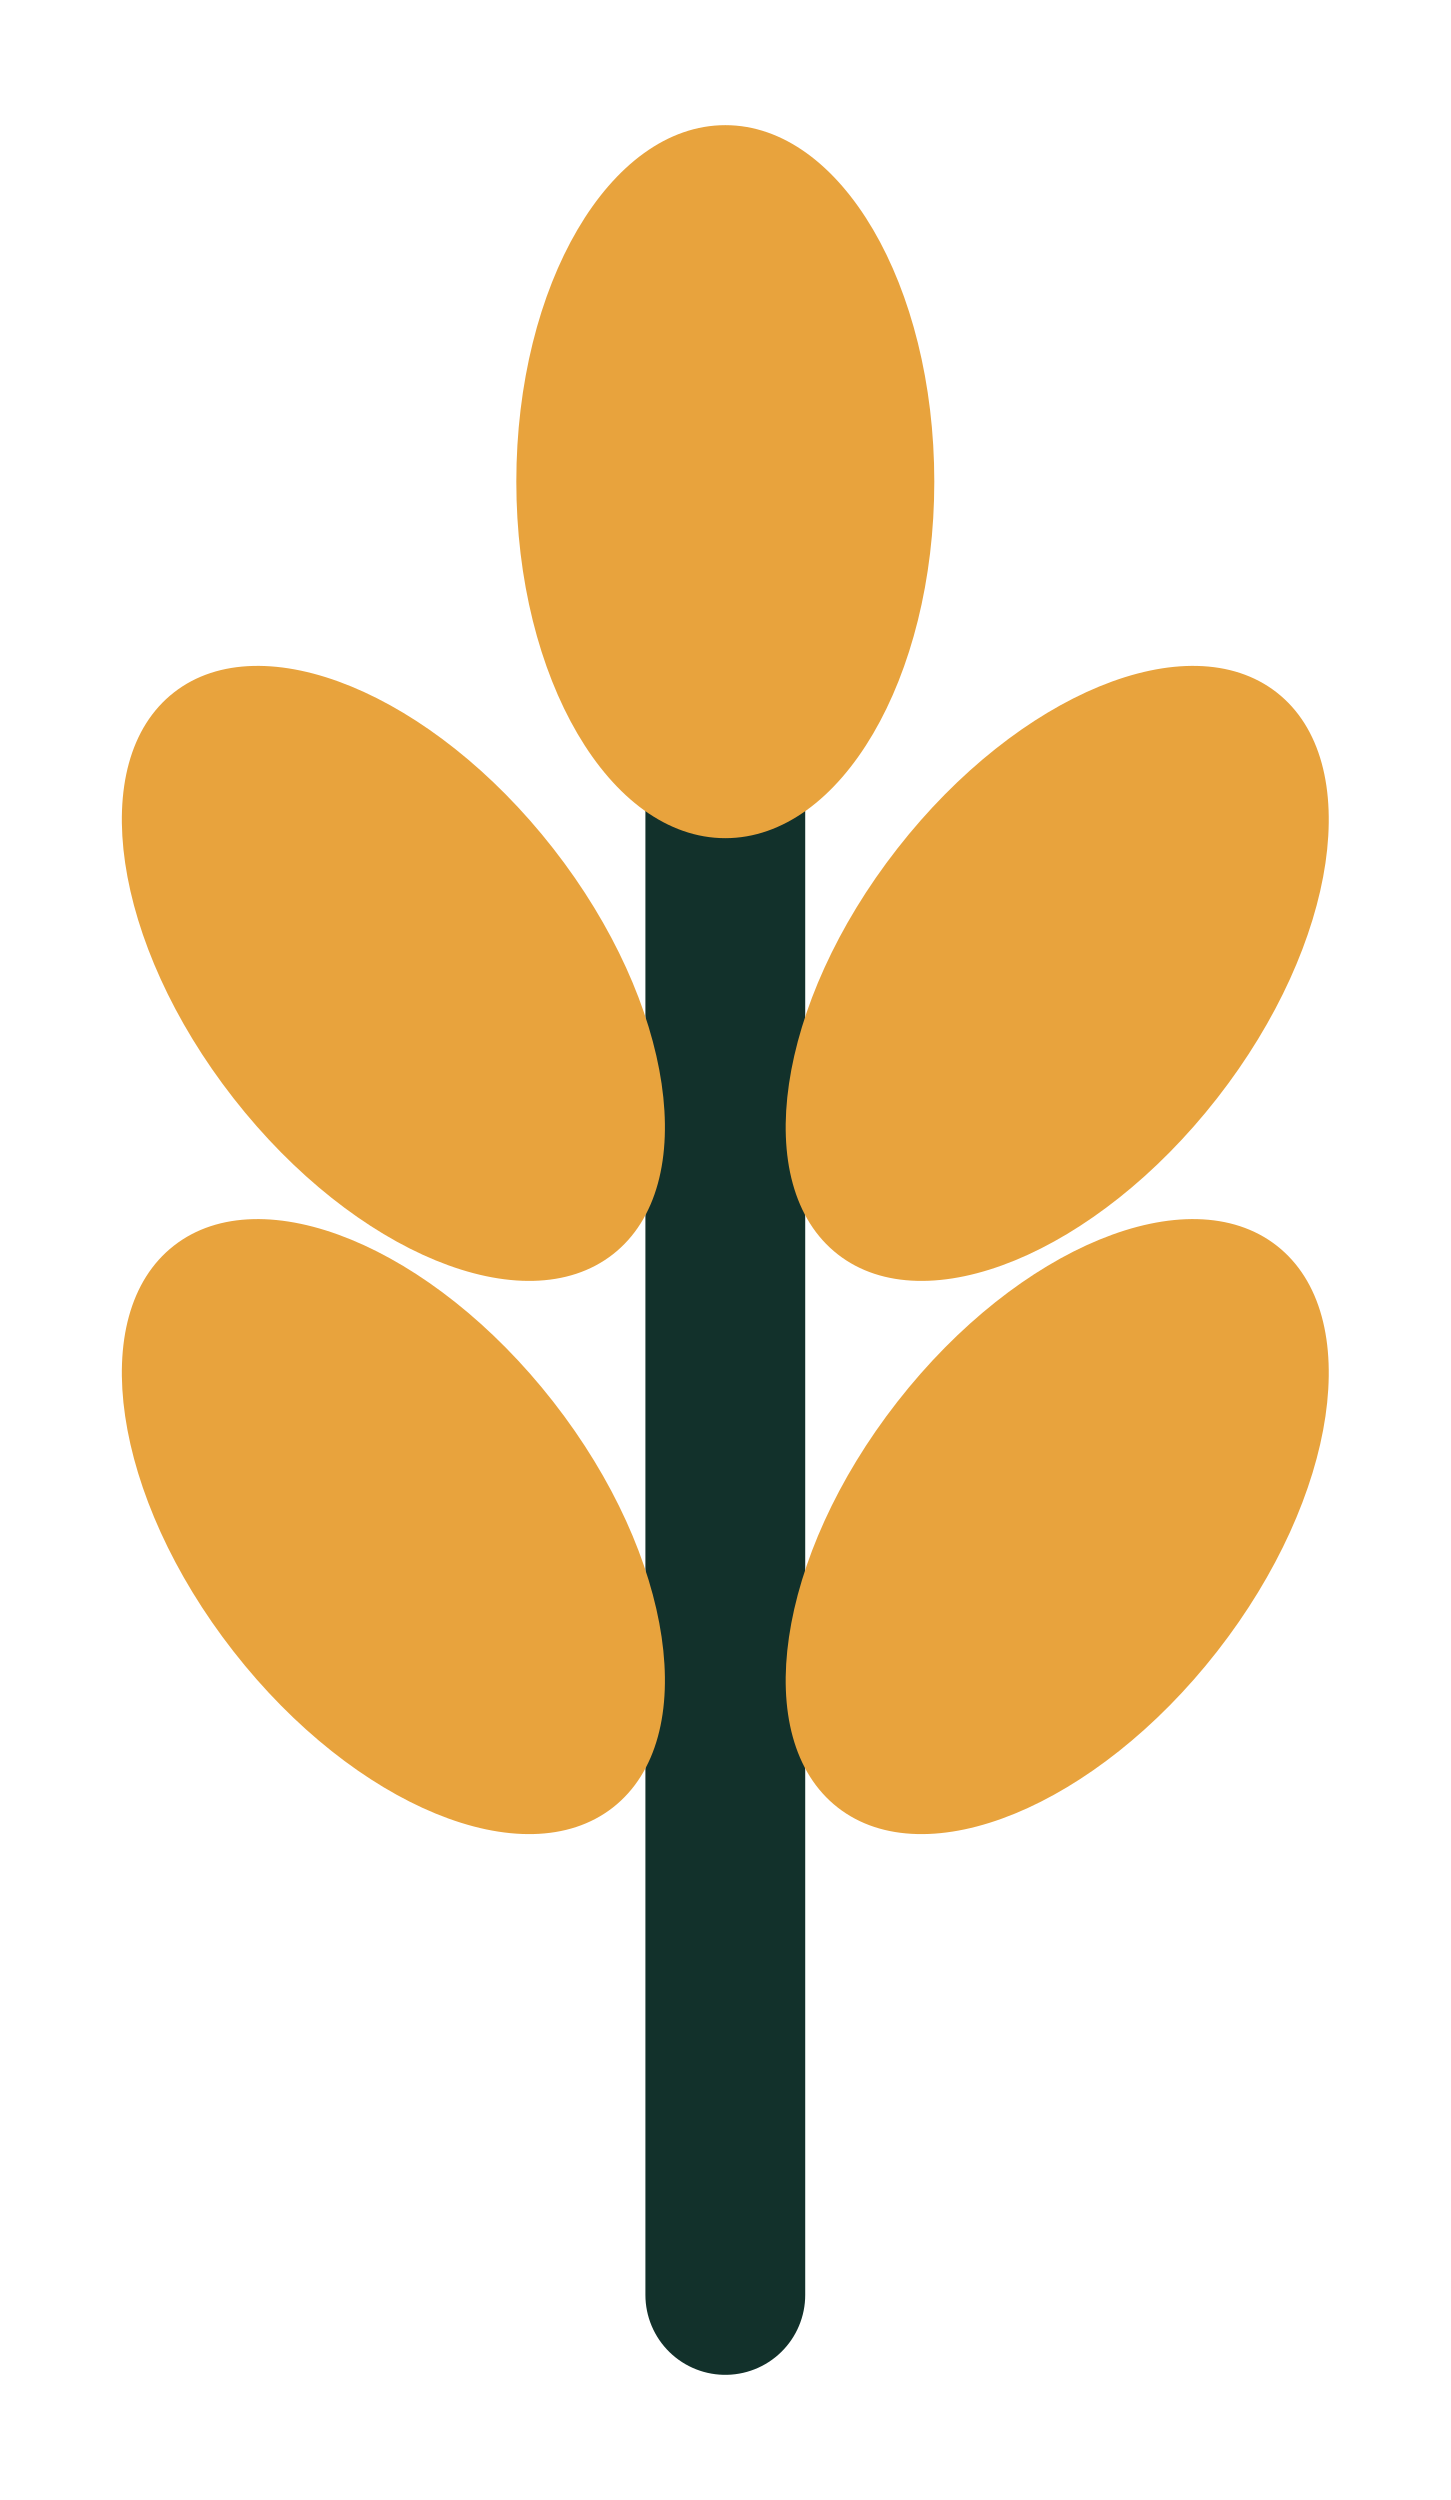
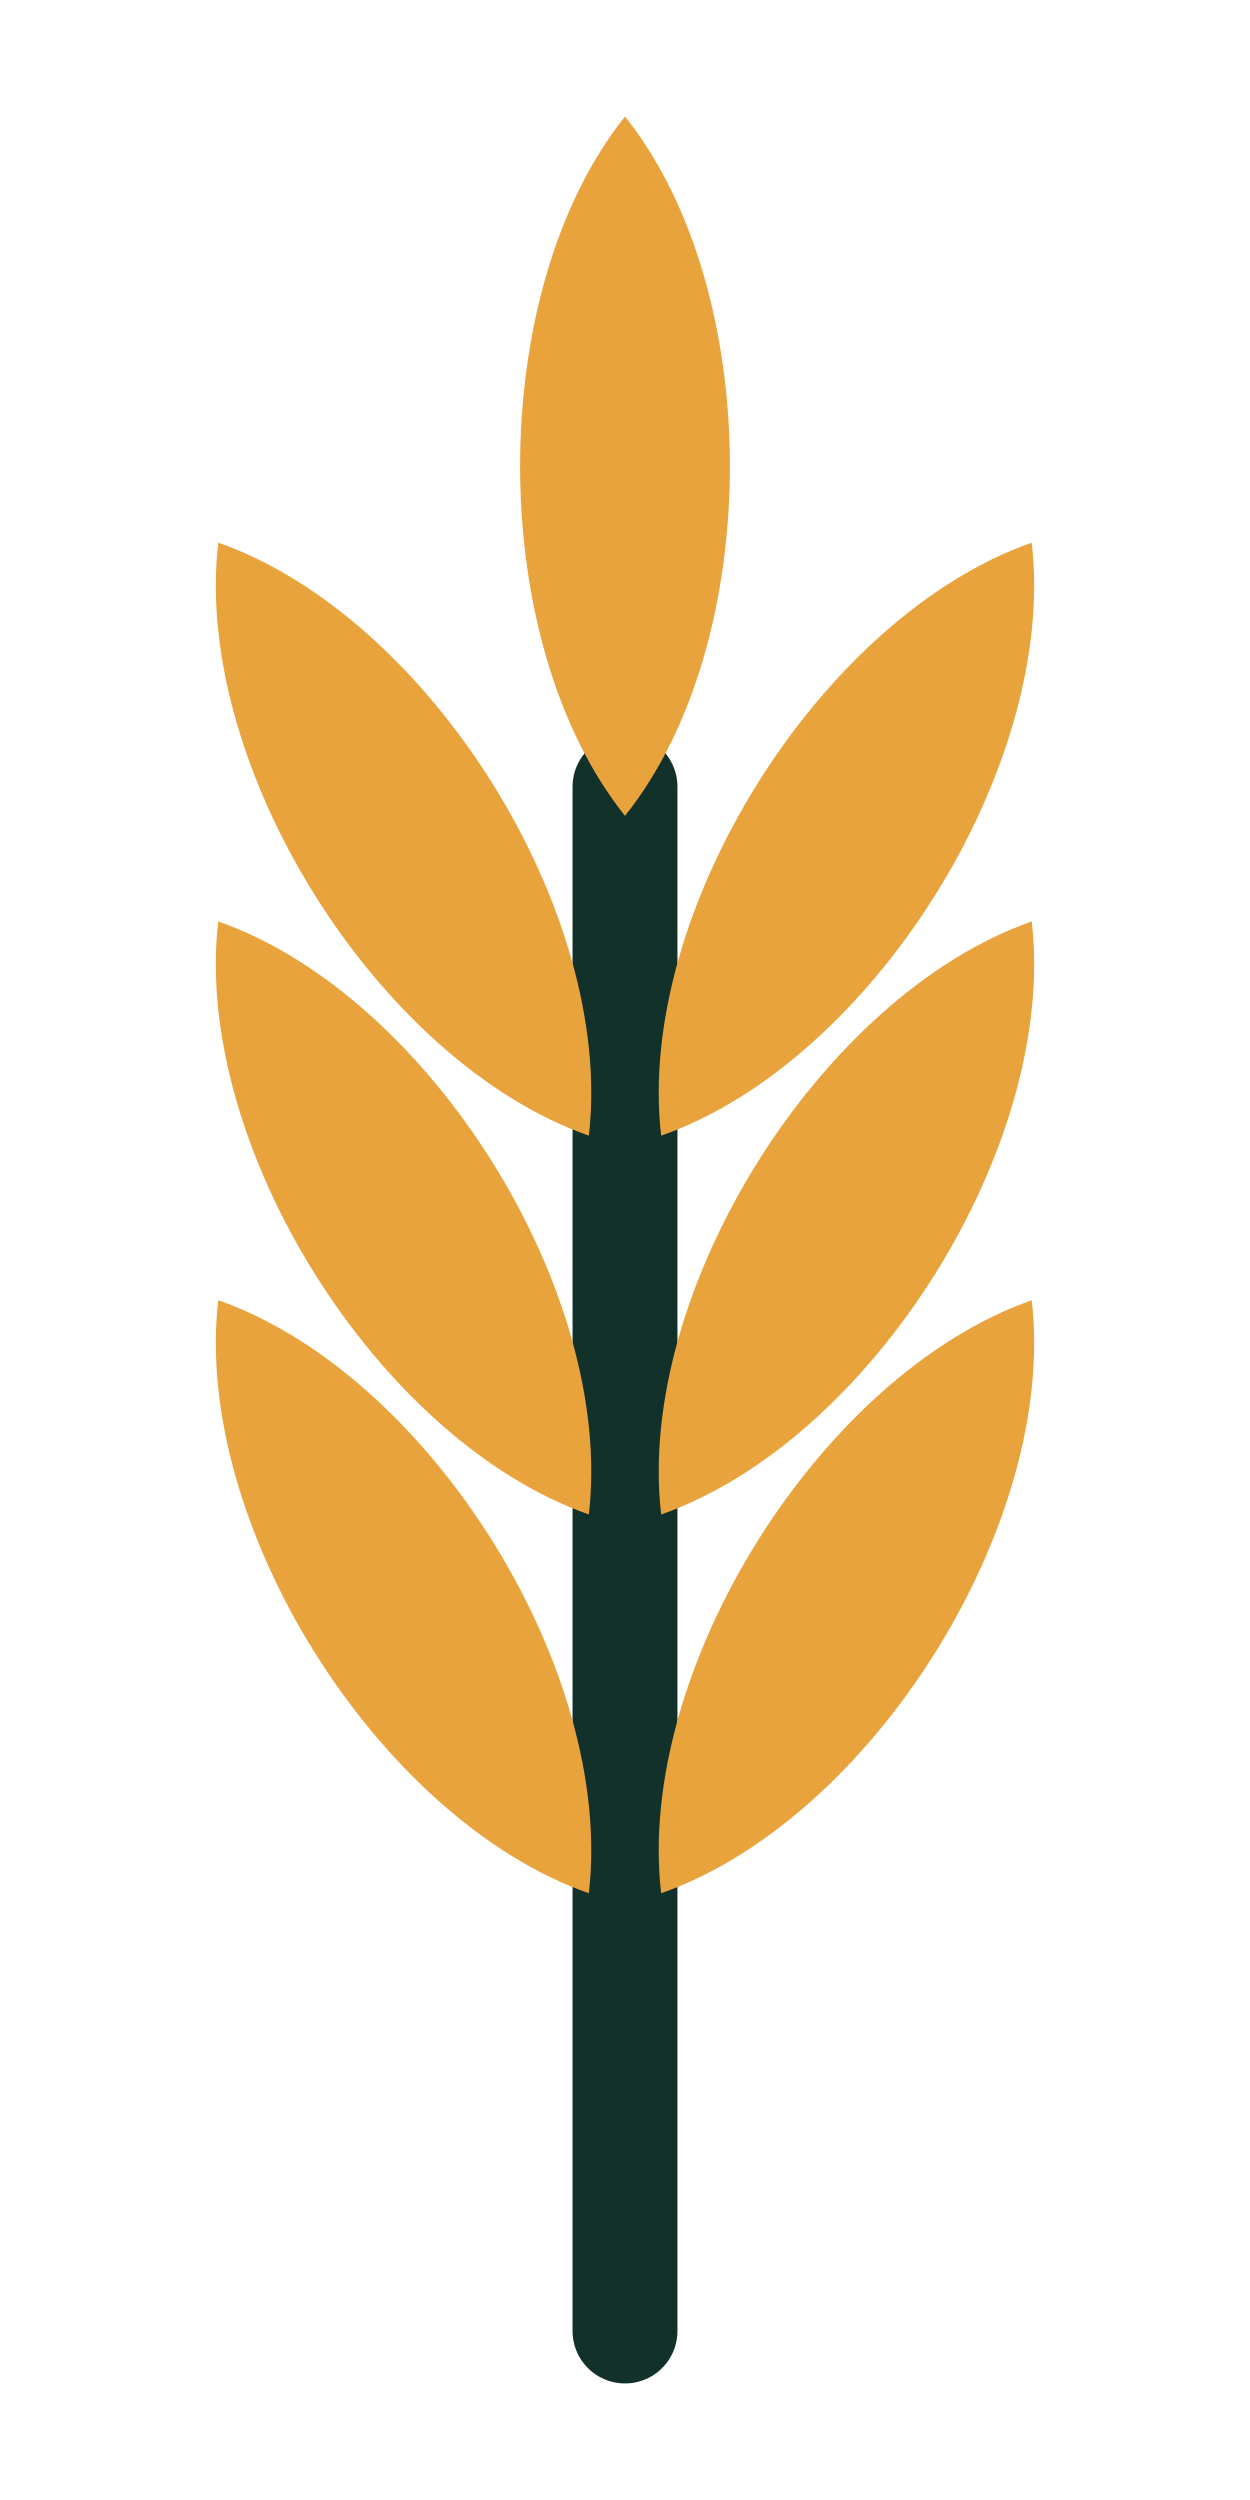
- <svg xmlns="http://www.w3.org/2000/svg" viewBox="0 0 94.4 162.4" width="94" height="162" role="img" aria-label="Hasat Özel Eğitim">
-   <g transform="translate(-32.8 -2.8) scale(4)">
-     <path d="M20 38 V13" fill="none" stroke="#12312B" stroke-width="2.6" stroke-linecap="round" />
-     <ellipse cx="20" cy="8.5" rx="3.4" ry="5.8" fill="#E8A33D" />
-     <ellipse cx="14.6" cy="16.5" rx="3.3" ry="5.8" transform="rotate(-38 14.6 16.5)" fill="#E8A33D" />
-     <ellipse cx="25.4" cy="16.5" rx="3.3" ry="5.8" transform="rotate(38 25.4 16.5)" fill="#E8A33D" />
-     <ellipse cx="14.6" cy="25.5" rx="3.3" ry="5.8" transform="rotate(-38 14.6 25.5)" fill="#E8A33D" />
-     <ellipse cx="25.4" cy="25.5" rx="3.3" ry="5.8" transform="rotate(38 25.4 25.5)" fill="#E8A33D" />
+ <svg xmlns="http://www.w3.org/2000/svg" viewBox="0 0 85.6 171.6" width="86" height="172" role="img" aria-label="Hasat Özel Eğitim">
+   <g transform="translate(-37.2 6.0) scale(4)">
+     <path d="M20 38.5 V12" fill="none" stroke="#12312B" stroke-width="1.8" stroke-linecap="round" />
+     <path transform="translate(20 6.5) rotate(0)" d="M0 -6 C 2.4 -3, 2.4 3, 0 6 C -2.4 3, -2.4 -3, 0 -6 Z" fill="#E8A33D" />
+     <path transform="translate(16.2 12.9) rotate(-32)" d="M0 -6 C 2.4 -3, 2.4 3, 0 6 C -2.4 3, -2.4 -3, 0 -6 Z" fill="#E8A33D" />
+     <path transform="translate(23.8 12.9) rotate(32)" d="M0 -6 C 2.4 -3, 2.4 3, 0 6 C -2.4 3, -2.4 -3, 0 -6 Z" fill="#E8A33D" />
+     <path transform="translate(16.2 19.4) rotate(-32)" d="M0 -6 C 2.4 -3, 2.4 3, 0 6 C -2.4 3, -2.4 -3, 0 -6 Z" fill="#E8A33D" />
+     <path transform="translate(23.8 19.4) rotate(32)" d="M0 -6 C 2.4 -3, 2.4 3, 0 6 C -2.4 3, -2.4 -3, 0 -6 Z" fill="#E8A33D" />
+     <path transform="translate(16.2 25.9) rotate(-32)" d="M0 -6 C 2.4 -3, 2.4 3, 0 6 C -2.4 3, -2.4 -3, 0 -6 Z" fill="#E8A33D" />
+     <path transform="translate(23.8 25.9) rotate(32)" d="M0 -6 C 2.4 -3, 2.4 3, 0 6 C -2.4 3, -2.4 -3, 0 -6 Z" fill="#E8A33D" />
  </g>
</svg>
